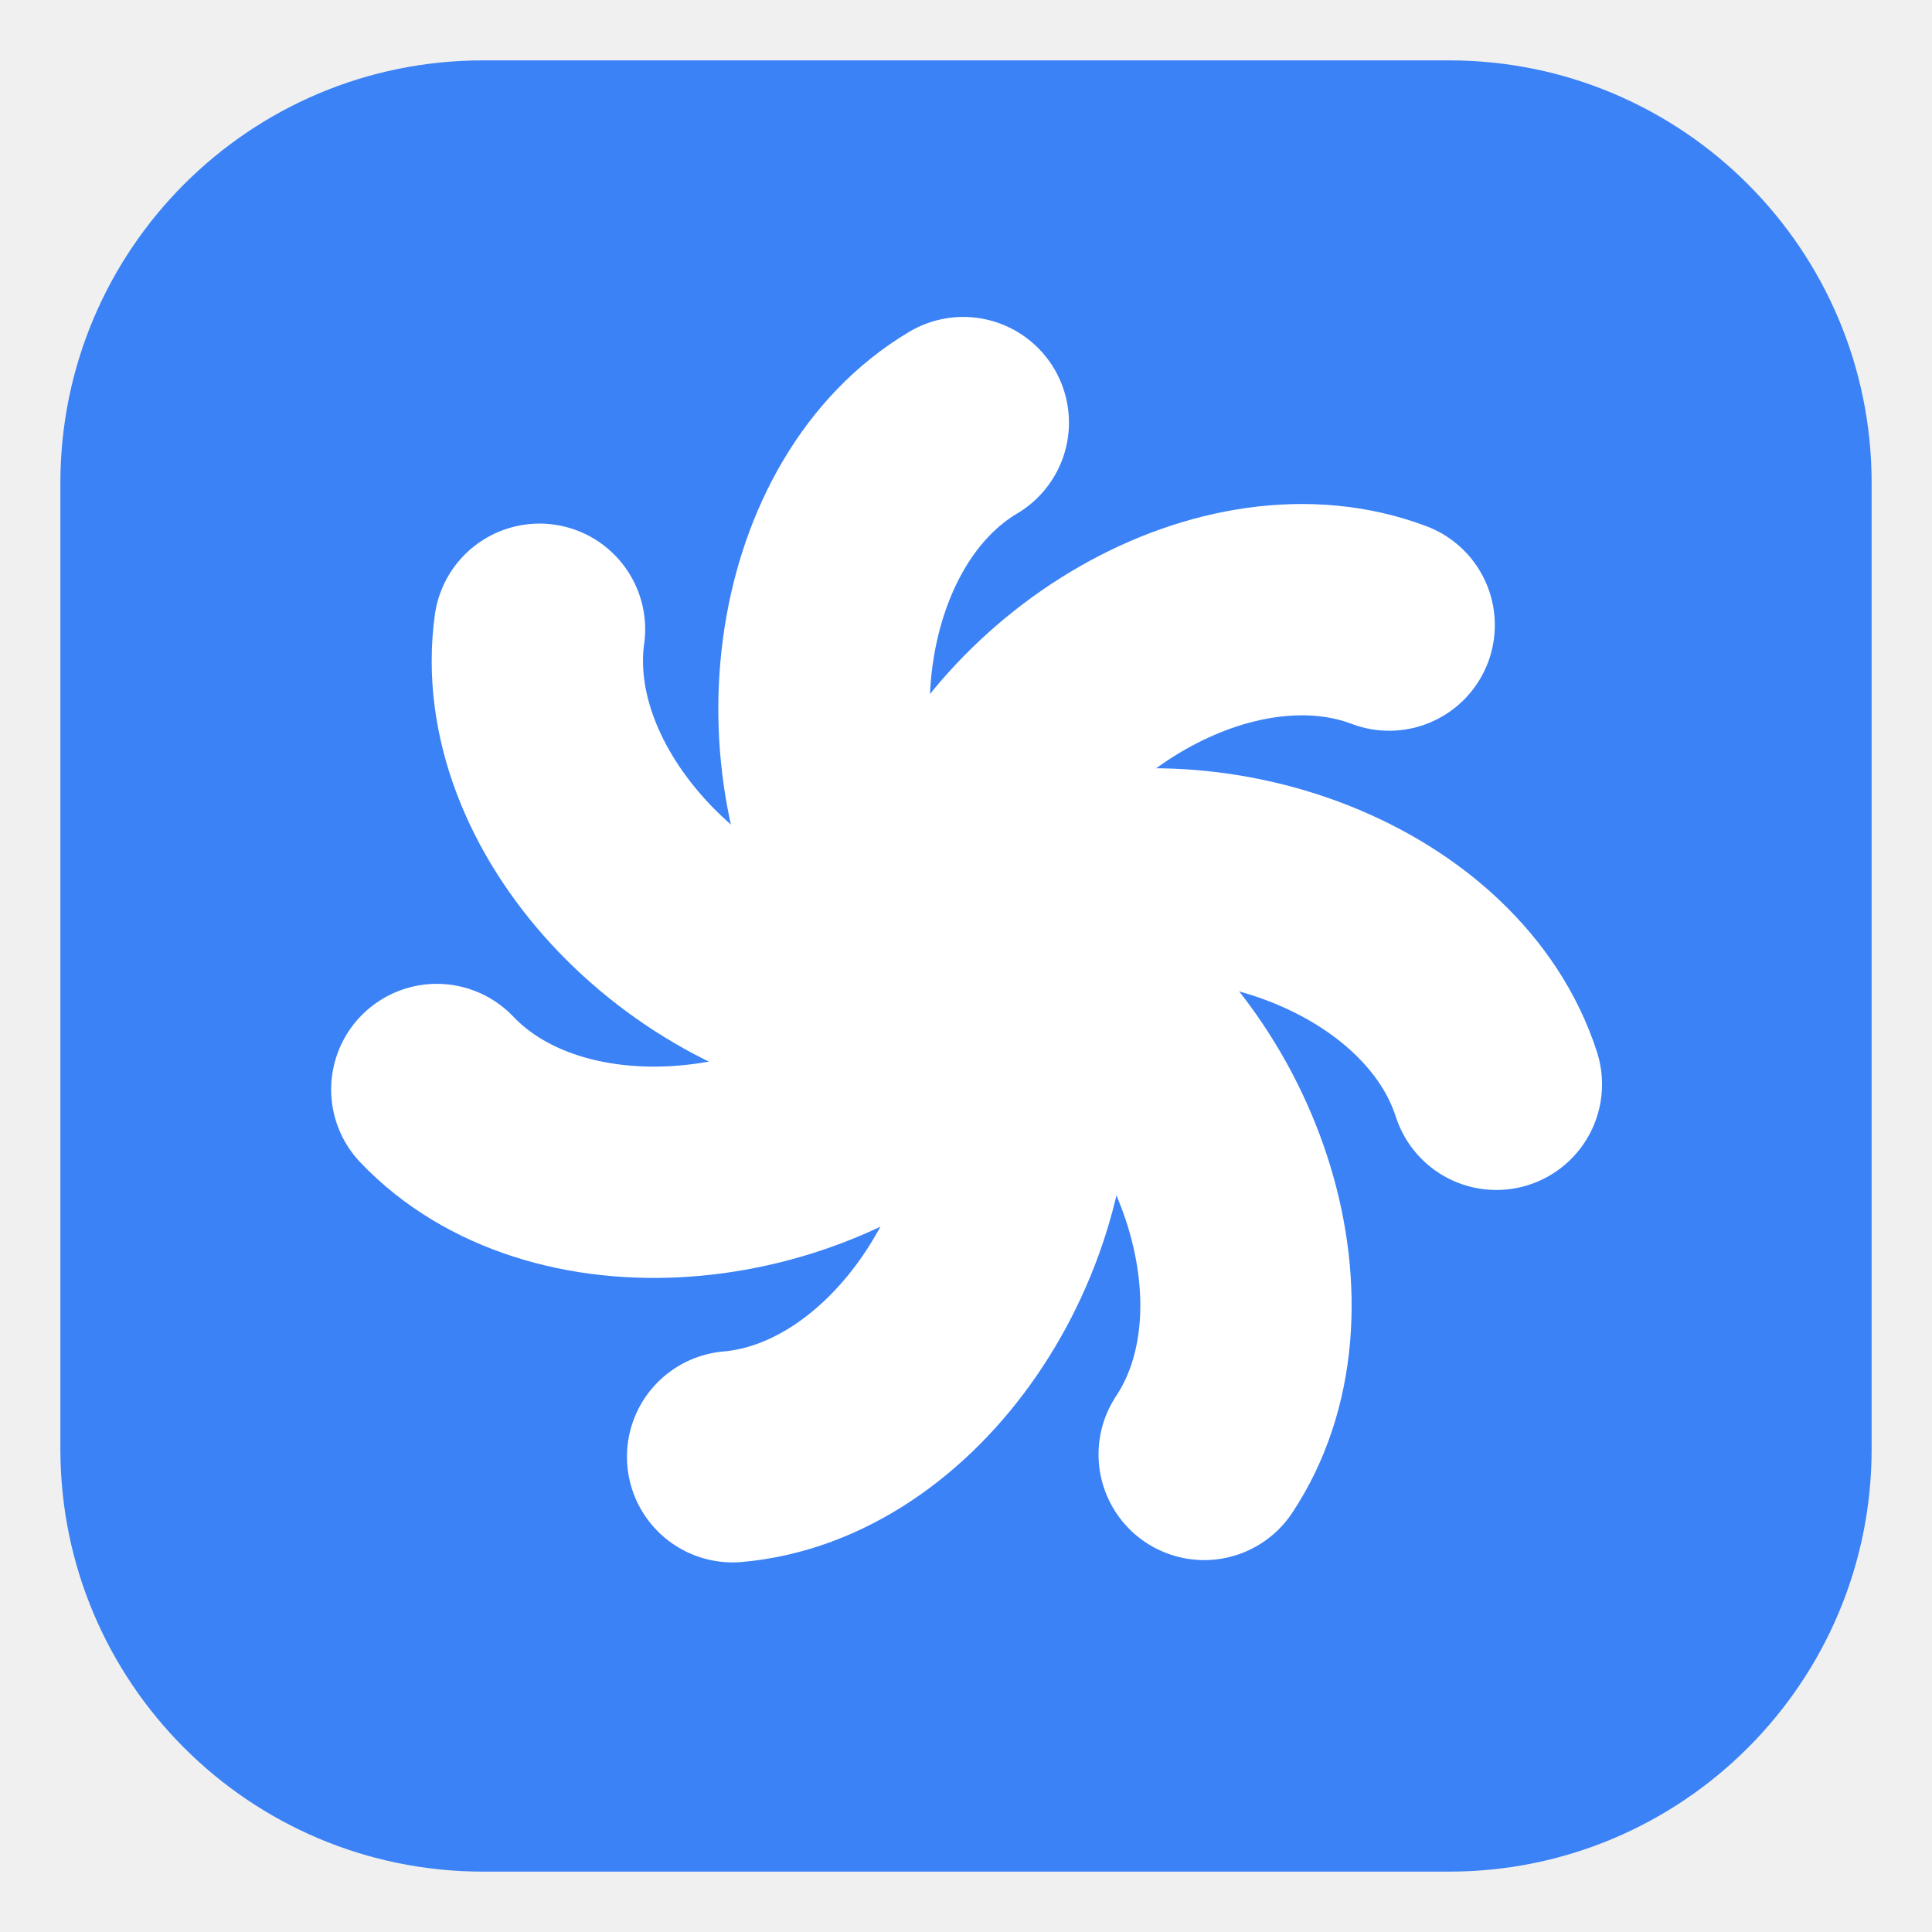
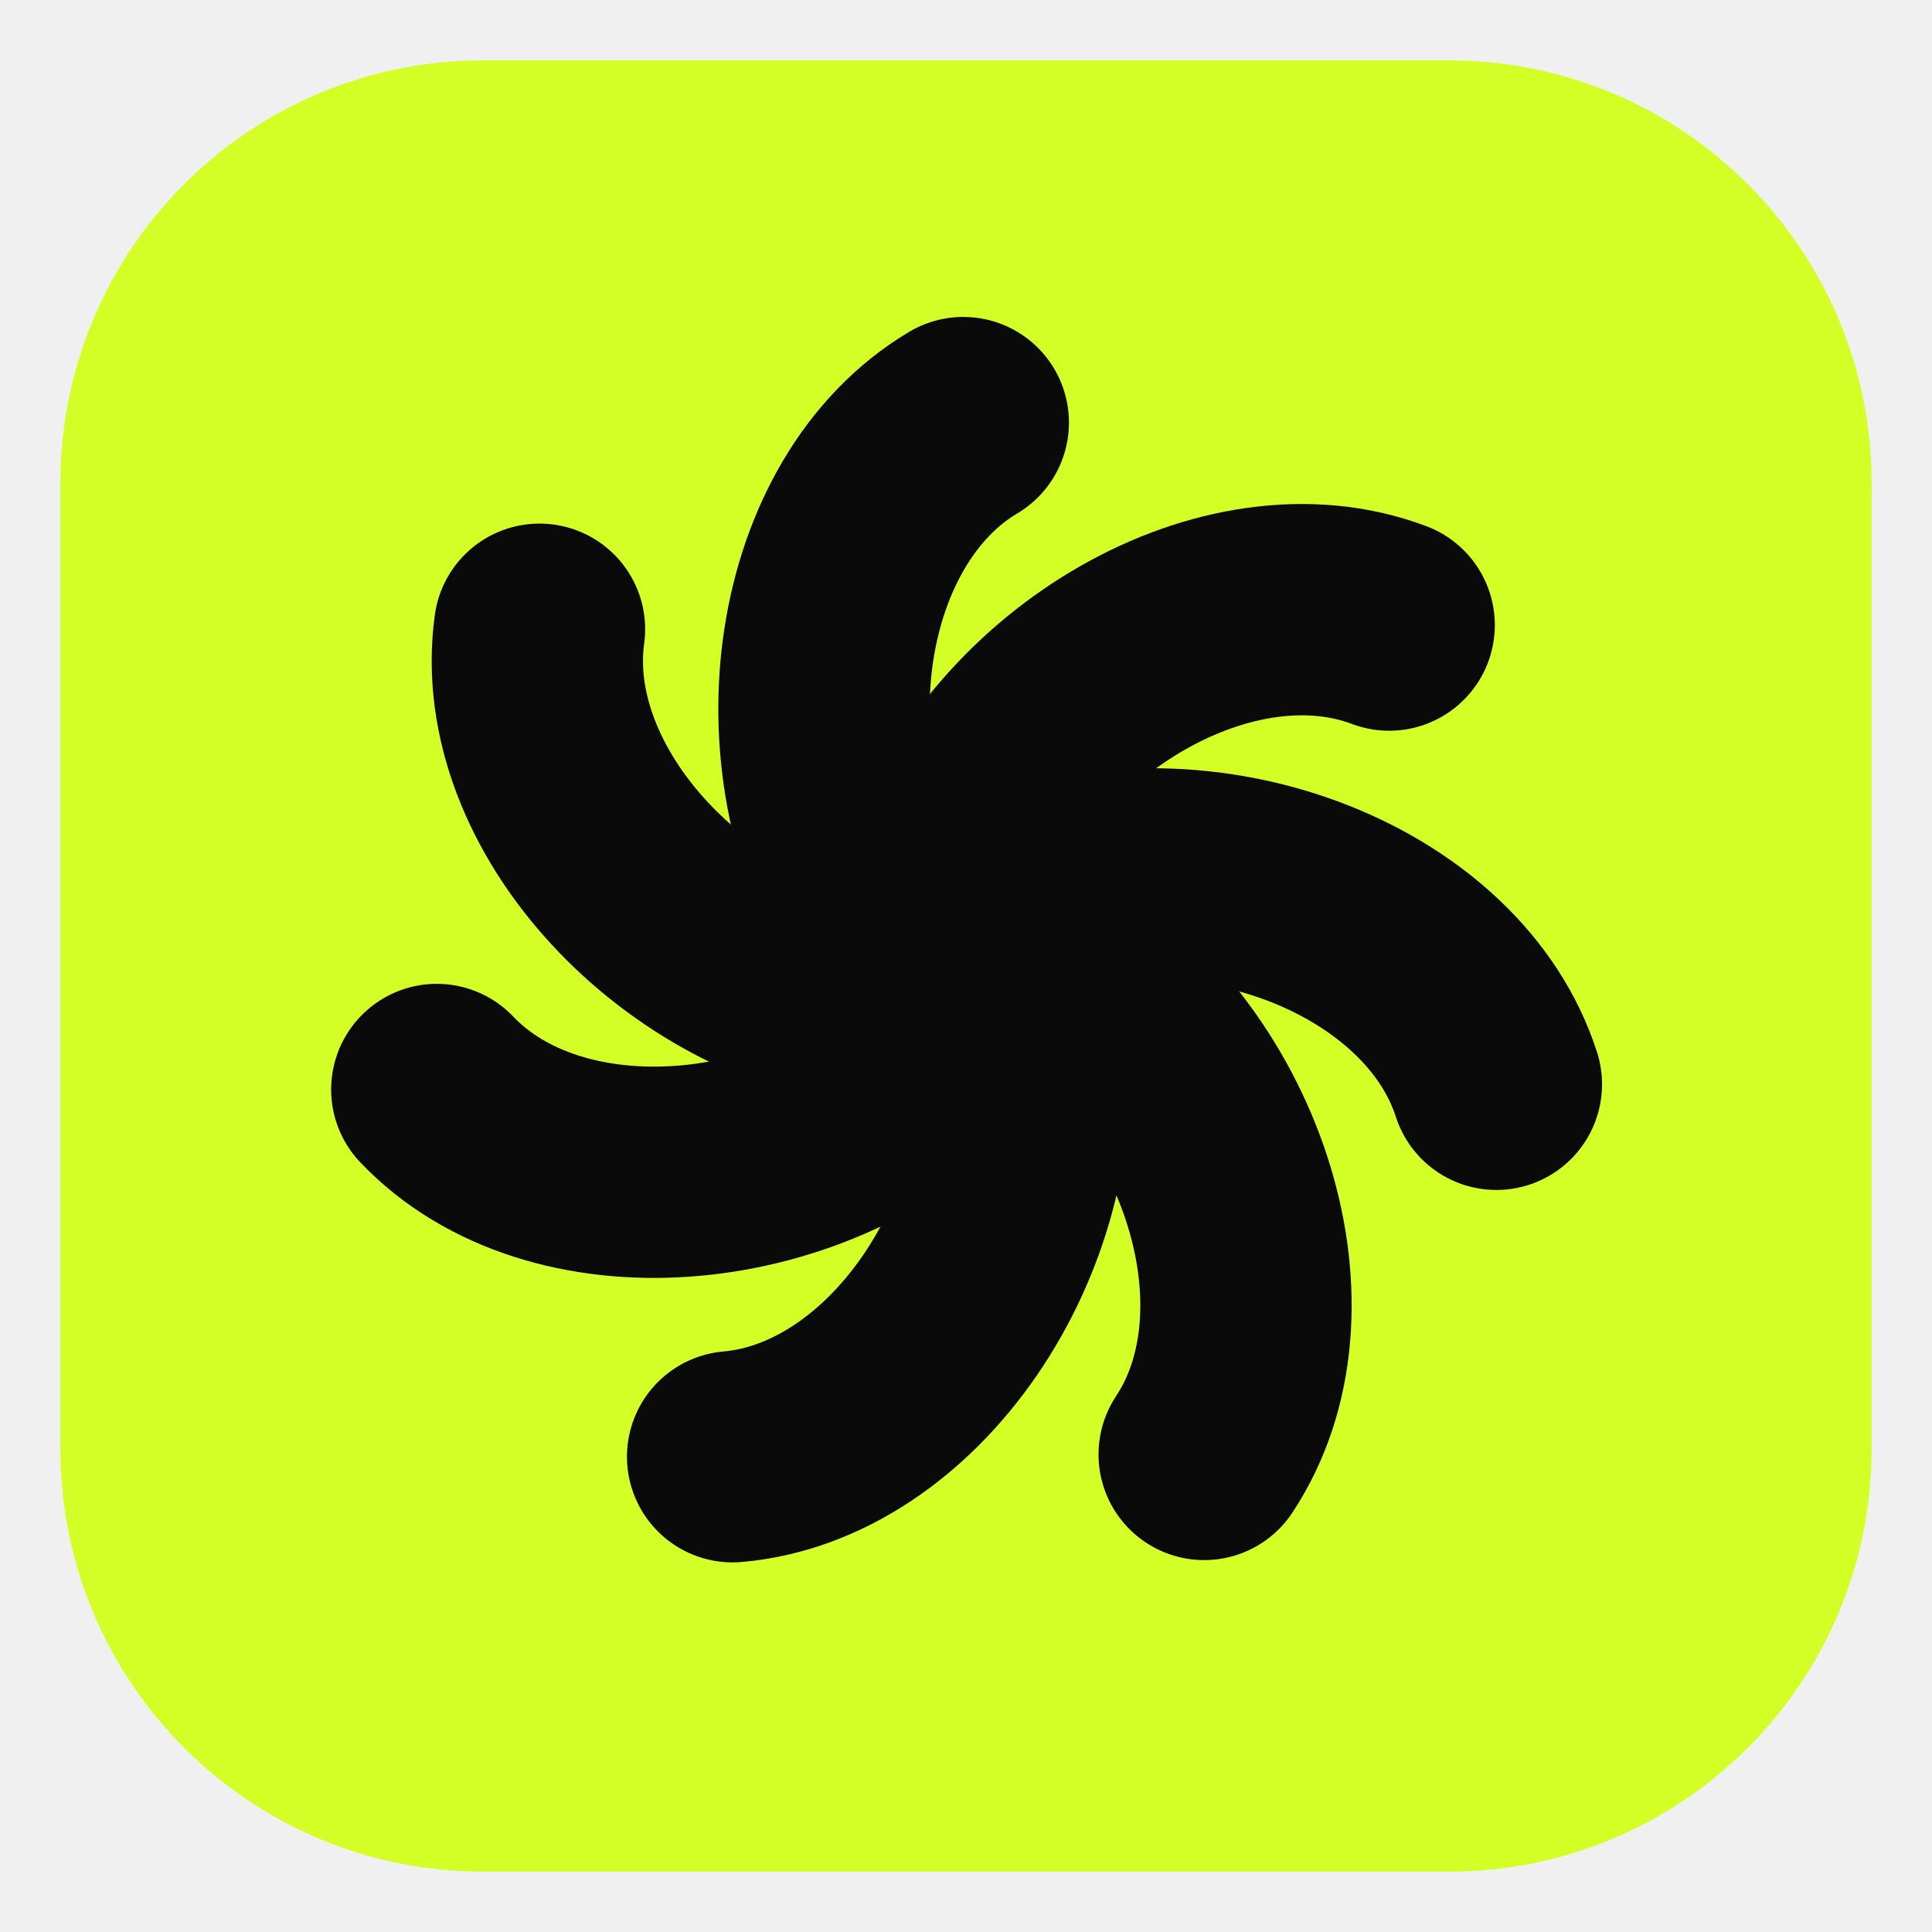
<svg xmlns="http://www.w3.org/2000/svg" viewBox="0 0 128 128" width="128" height="128">
-   <rect x="4" y="4" width="120" height="120" rx="28" fill="#3b82f6" />
-   <g stroke="#ffffff" stroke-width="14" stroke-linecap="round" fill="none">
+   <rect x="4" y="4" width="120" height="120" rx="28" fill="#D3FF27" />
+   <g stroke="#0a0a0a" stroke-width="14" stroke-linecap="round" fill="none">
    <path d="M70 64 C 81.2 71.09 86.05 86.91 79.78 96.36" transform="rotate(0 64 64)" />
    <path d="M70 64 C 81.2 71.09 86.05 86.91 79.78 96.36" transform="rotate(51.43 64 64)" />
    <path d="M70 64 C 81.2 71.09 86.05 86.91 79.78 96.36" transform="rotate(102.86 64 64)" />
    <path d="M70 64 C 81.2 71.09 86.05 86.91 79.78 96.36" transform="rotate(154.29 64 64)" />
    <path d="M70 64 C 81.2 71.09 86.05 86.91 79.78 96.36" transform="rotate(205.71 64 64)" />
    <path d="M70 64 C 81.2 71.09 86.05 86.91 79.78 96.36" transform="rotate(257.14 64 64)" />
    <path d="M70 64 C 81.2 71.09 86.05 86.91 79.78 96.36" transform="rotate(308.57 64 64)" />
  </g>
</svg>
